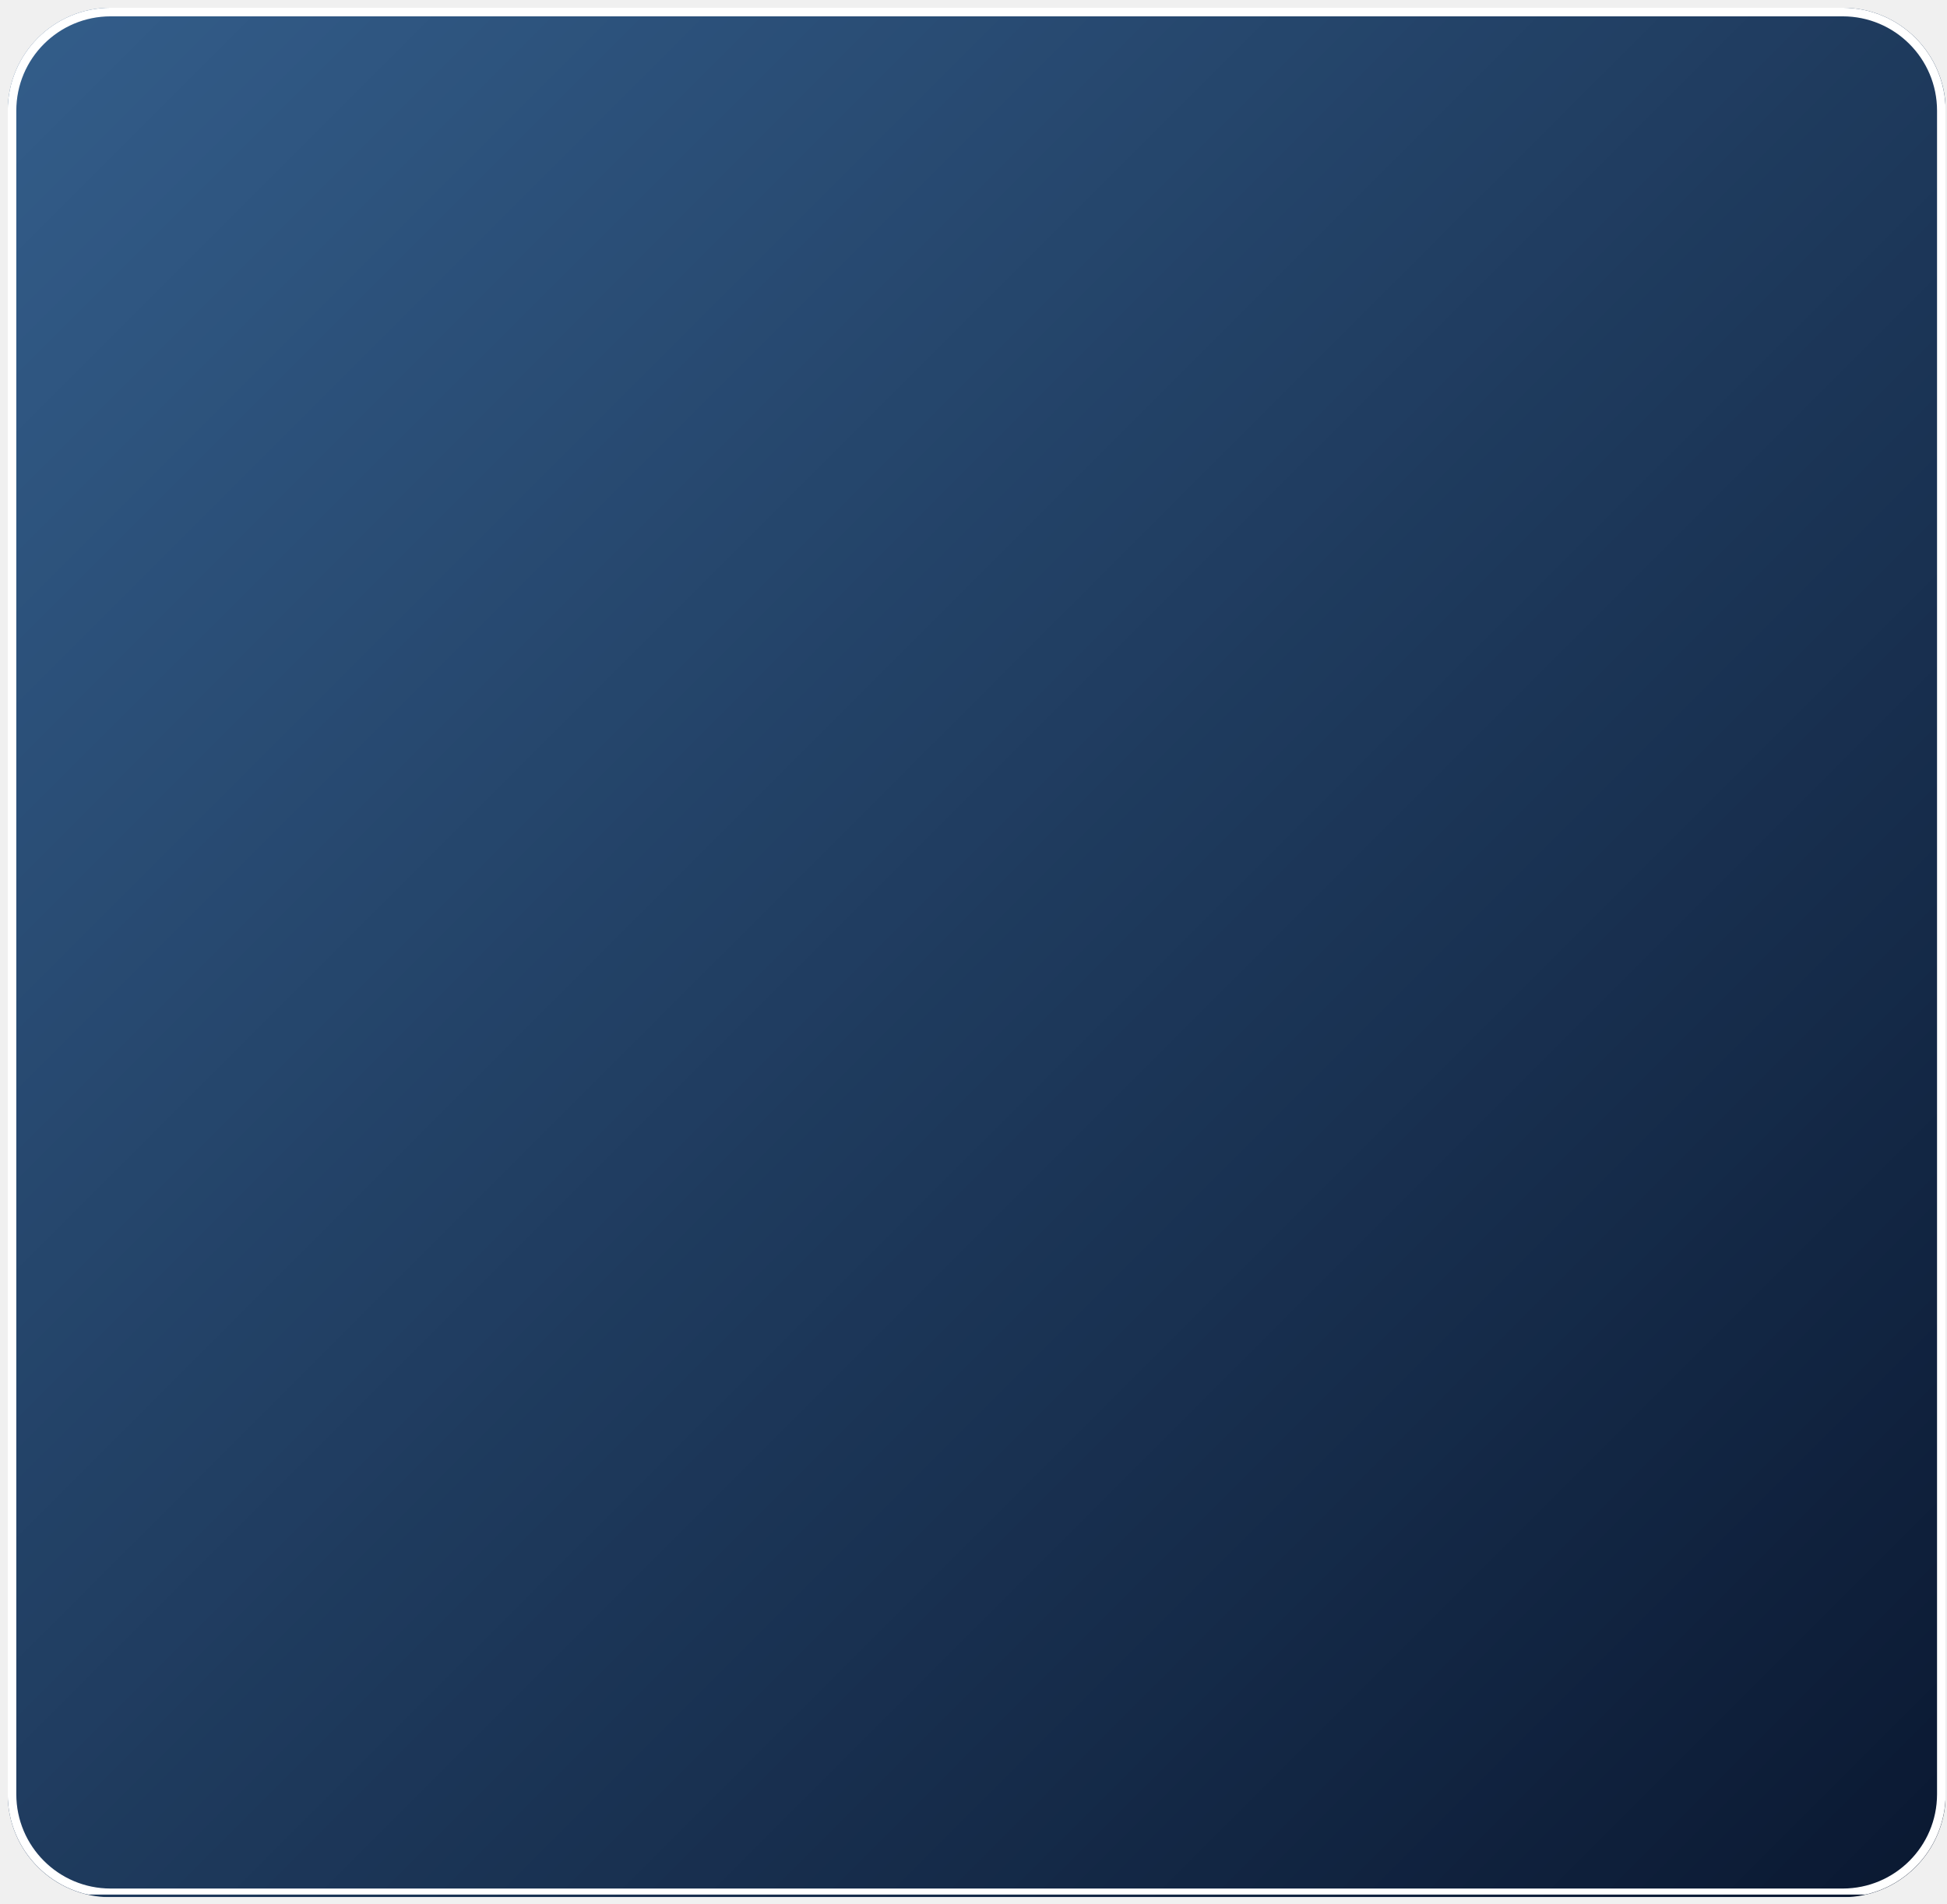
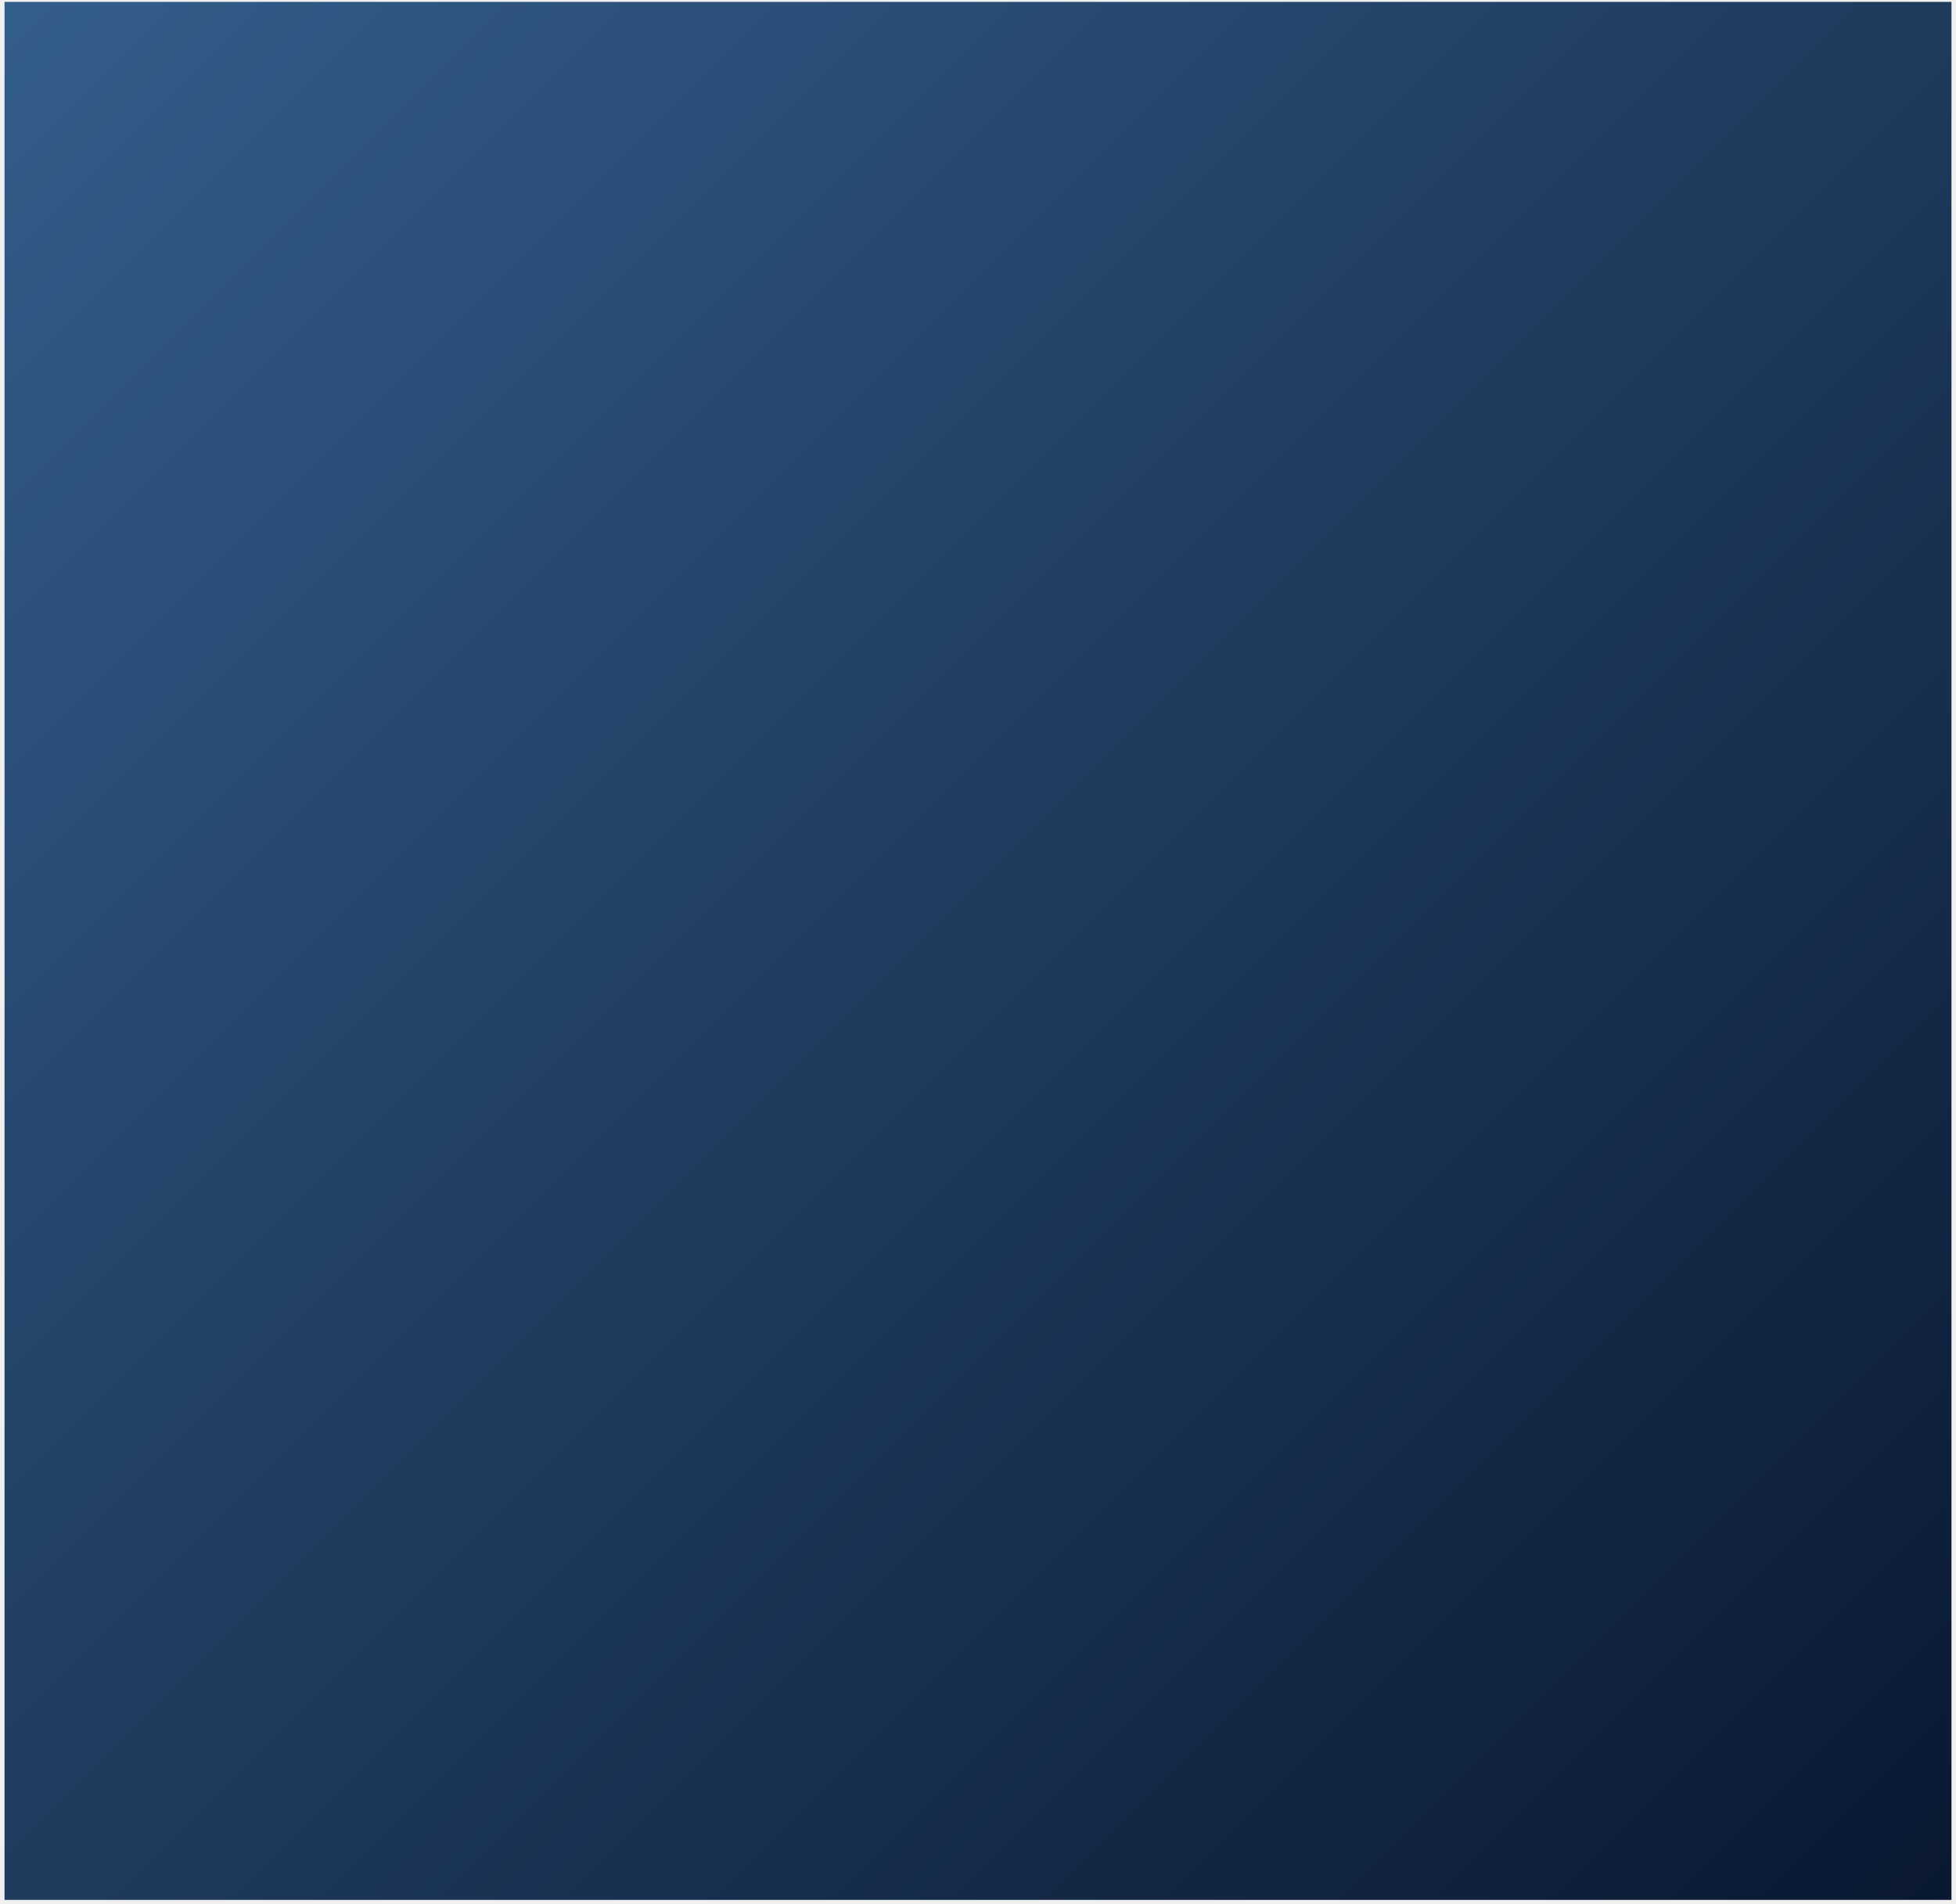
- <svg xmlns="http://www.w3.org/2000/svg" width="227" height="222" viewBox="0 0 227 222" fill="none">
-   <mask id="mask0_25_14656" style="mask-type:luminance" maskUnits="userSpaceOnUse" x="0" y="0" width="227" height="222">
-     <path d="M0.901 0.906H226.849V221.219H0.901V0.906Z" fill="white" />
-   </mask>
-   <g mask="url(#mask0_25_14656)">
-     <mask id="mask1_25_14656" style="mask-type:luminance" maskUnits="userSpaceOnUse" x="0" y="0" width="227" height="222">
-       <path d="M12.901 0.906H214.849C221.474 0.906 226.849 6.281 226.849 12.906V209.219C226.849 215.844 221.474 221.219 214.849 221.219H12.901C6.271 221.219 0.901 215.844 0.901 209.219V12.906C0.901 6.281 6.271 0.906 12.901 0.906Z" fill="white" />
-     </mask>
-     <g mask="url(#mask1_25_14656)">
-       <path d="M0.901 0.906V221.219H226.849V0.906H0.901Z" fill="url(#paint0_linear_25_14656)" />
-     </g>
-   </g>
-   <mask id="mask2_25_14656" style="mask-type:luminance" maskUnits="userSpaceOnUse" x="0" y="0" width="227" height="221">
-     <path d="M0.901 0.906H226.901V220.906H0.901V0.906Z" fill="white" />
-   </mask>
-   <g mask="url(#mask2_25_14656)">
-     <mask id="mask3_25_14656" style="mask-type:luminance" maskUnits="userSpaceOnUse" x="0" y="0" width="227" height="222">
-       <path d="M12.901 0.906H214.839C221.464 0.906 226.839 6.276 226.839 12.906V209.203C226.839 215.828 221.464 221.203 214.839 221.203H12.901C6.276 221.203 0.901 215.828 0.901 209.203V12.906C0.901 6.276 6.276 0.906 12.901 0.906Z" fill="white" />
-     </mask>
-     <g mask="url(#mask3_25_14656)">
-       <path d="M12.901 0.906H214.839C221.464 0.906 226.839 6.276 226.839 12.906V209.203C226.839 215.828 221.464 221.203 214.839 221.203H12.901C6.276 221.203 0.901 215.828 0.901 209.203V12.906C0.901 6.276 6.276 0.906 12.901 0.906Z" stroke="white" stroke-width="2" />
-     </g>
-   </g>
+ <svg xmlns="http://www.w3.org/2000/svg" width="227" height="221" viewBox="0 0 227 221" fill="none">
+   <path d="M0.526 0.219V220.531H226.474V0.219H0.526Z" fill="url(#paint0_linear_22_4087)" />
  <defs>
-     <linearGradient id="paint0_linear_25_14656" x1="2.309" y1="-0.502" x2="225.439" y2="222.627" gradientUnits="userSpaceOnUse">
+     <linearGradient id="paint0_linear_22_4087" x1="1.934" y1="-1.19" x2="225.064" y2="221.938" gradientUnits="userSpaceOnUse">
      <stop stop-color="#335D8A" />
      <stop offset="0.008" stop-color="#335D8A" />
      <stop offset="0.016" stop-color="#335C89" />
      <stop offset="0.023" stop-color="#325C88" />
      <stop offset="0.031" stop-color="#325B88" />
      <stop offset="0.039" stop-color="#325B87" />
      <stop offset="0.047" stop-color="#315A86" />
      <stop offset="0.055" stop-color="#315A85" />
      <stop offset="0.062" stop-color="#315985" />
      <stop offset="0.07" stop-color="#305884" />
      <stop offset="0.078" stop-color="#305883" />
      <stop offset="0.086" stop-color="#305783" />
      <stop offset="0.094" stop-color="#2F5782" />
      <stop offset="0.102" stop-color="#2F5681" />
      <stop offset="0.109" stop-color="#2F5681" />
      <stop offset="0.117" stop-color="#2E5580" />
      <stop offset="0.125" stop-color="#2E557F" />
      <stop offset="0.133" stop-color="#2E547E" />
      <stop offset="0.141" stop-color="#2D547E" />
      <stop offset="0.148" stop-color="#2D537D" />
      <stop offset="0.156" stop-color="#2D537C" />
      <stop offset="0.164" stop-color="#2C527C" />
      <stop offset="0.172" stop-color="#2C517B" />
      <stop offset="0.18" stop-color="#2C517A" />
      <stop offset="0.188" stop-color="#2B507A" />
      <stop offset="0.195" stop-color="#2B5079" />
      <stop offset="0.203" stop-color="#2B4F78" />
      <stop offset="0.211" stop-color="#2A4F78" />
      <stop offset="0.219" stop-color="#2A4E77" />
      <stop offset="0.227" stop-color="#2A4E76" />
      <stop offset="0.234" stop-color="#2A4D75" />
      <stop offset="0.242" stop-color="#294D75" />
      <stop offset="0.25" stop-color="#294C74" />
      <stop offset="0.258" stop-color="#294C73" />
      <stop offset="0.266" stop-color="#284B73" />
      <stop offset="0.273" stop-color="#284A72" />
      <stop offset="0.281" stop-color="#284A71" />
      <stop offset="0.289" stop-color="#274971" />
      <stop offset="0.297" stop-color="#274970" />
      <stop offset="0.305" stop-color="#27486F" />
      <stop offset="0.312" stop-color="#26486E" />
      <stop offset="0.32" stop-color="#26476E" />
      <stop offset="0.328" stop-color="#26476D" />
      <stop offset="0.336" stop-color="#25466C" />
      <stop offset="0.344" stop-color="#25466C" />
      <stop offset="0.352" stop-color="#25456B" />
      <stop offset="0.359" stop-color="#24456A" />
      <stop offset="0.367" stop-color="#24446A" />
      <stop offset="0.375" stop-color="#244369" />
      <stop offset="0.383" stop-color="#234368" />
      <stop offset="0.391" stop-color="#234268" />
      <stop offset="0.398" stop-color="#234267" />
      <stop offset="0.406" stop-color="#224166" />
      <stop offset="0.414" stop-color="#224165" />
      <stop offset="0.422" stop-color="#224065" />
      <stop offset="0.43" stop-color="#224064" />
      <stop offset="0.438" stop-color="#213F63" />
      <stop offset="0.445" stop-color="#213F63" />
      <stop offset="0.453" stop-color="#213E62" />
      <stop offset="0.461" stop-color="#203D61" />
      <stop offset="0.469" stop-color="#203D61" />
      <stop offset="0.477" stop-color="#203C60" />
      <stop offset="0.484" stop-color="#1F3C5F" />
      <stop offset="0.492" stop-color="#1F3B5E" />
      <stop offset="0.494" stop-color="#1F3B5E" />
      <stop offset="0.5" stop-color="#1E3B5D" />
      <stop offset="0.506" stop-color="#1E3A5D" />
      <stop offset="0.508" stop-color="#1E3A5D" />
      <stop offset="0.516" stop-color="#1E3A5C" />
      <stop offset="0.523" stop-color="#1E395C" />
      <stop offset="0.531" stop-color="#1D395B" />
      <stop offset="0.539" stop-color="#1D385A" />
      <stop offset="0.547" stop-color="#1D385A" />
      <stop offset="0.555" stop-color="#1C3759" />
      <stop offset="0.562" stop-color="#1C3658" />
      <stop offset="0.57" stop-color="#1C3658" />
      <stop offset="0.578" stop-color="#1B3557" />
      <stop offset="0.586" stop-color="#1B3556" />
      <stop offset="0.594" stop-color="#1B3455" />
      <stop offset="0.602" stop-color="#1A3455" />
      <stop offset="0.609" stop-color="#1A3354" />
      <stop offset="0.617" stop-color="#1A3353" />
      <stop offset="0.625" stop-color="#193253" />
      <stop offset="0.633" stop-color="#193252" />
      <stop offset="0.641" stop-color="#193151" />
      <stop offset="0.648" stop-color="#193151" />
      <stop offset="0.656" stop-color="#183050" />
      <stop offset="0.664" stop-color="#182F4F" />
      <stop offset="0.672" stop-color="#182F4F" />
      <stop offset="0.68" stop-color="#172E4E" />
      <stop offset="0.688" stop-color="#172E4D" />
      <stop offset="0.695" stop-color="#172D4C" />
      <stop offset="0.703" stop-color="#162D4C" />
      <stop offset="0.711" stop-color="#162C4B" />
      <stop offset="0.719" stop-color="#162C4A" />
      <stop offset="0.727" stop-color="#152B4A" />
      <stop offset="0.734" stop-color="#152B49" />
      <stop offset="0.742" stop-color="#152A48" />
      <stop offset="0.75" stop-color="#142A48" />
      <stop offset="0.758" stop-color="#142947" />
      <stop offset="0.766" stop-color="#142846" />
      <stop offset="0.773" stop-color="#132845" />
      <stop offset="0.781" stop-color="#132745" />
      <stop offset="0.789" stop-color="#132744" />
      <stop offset="0.797" stop-color="#122643" />
      <stop offset="0.805" stop-color="#122643" />
      <stop offset="0.812" stop-color="#122542" />
      <stop offset="0.82" stop-color="#112541" />
      <stop offset="0.828" stop-color="#112441" />
      <stop offset="0.836" stop-color="#112440" />
      <stop offset="0.844" stop-color="#11233F" />
      <stop offset="0.852" stop-color="#10223F" />
      <stop offset="0.859" stop-color="#10223E" />
      <stop offset="0.867" stop-color="#10213D" />
      <stop offset="0.875" stop-color="#0F213C" />
      <stop offset="0.883" stop-color="#0F203C" />
      <stop offset="0.891" stop-color="#0F203B" />
      <stop offset="0.898" stop-color="#0E1F3A" />
      <stop offset="0.906" stop-color="#0E1F3A" />
      <stop offset="0.914" stop-color="#0E1E39" />
      <stop offset="0.922" stop-color="#0D1E38" />
      <stop offset="0.93" stop-color="#0D1D38" />
      <stop offset="0.938" stop-color="#0D1D37" />
      <stop offset="0.945" stop-color="#0C1C36" />
      <stop offset="0.953" stop-color="#0C1B35" />
      <stop offset="0.961" stop-color="#0C1B35" />
      <stop offset="0.969" stop-color="#0B1A34" />
      <stop offset="0.977" stop-color="#0B1A33" />
      <stop offset="0.984" stop-color="#0B1933" />
      <stop offset="0.992" stop-color="#0A1932" />
      <stop offset="1" stop-color="#0A1831" />
    </linearGradient>
  </defs>
</svg>
